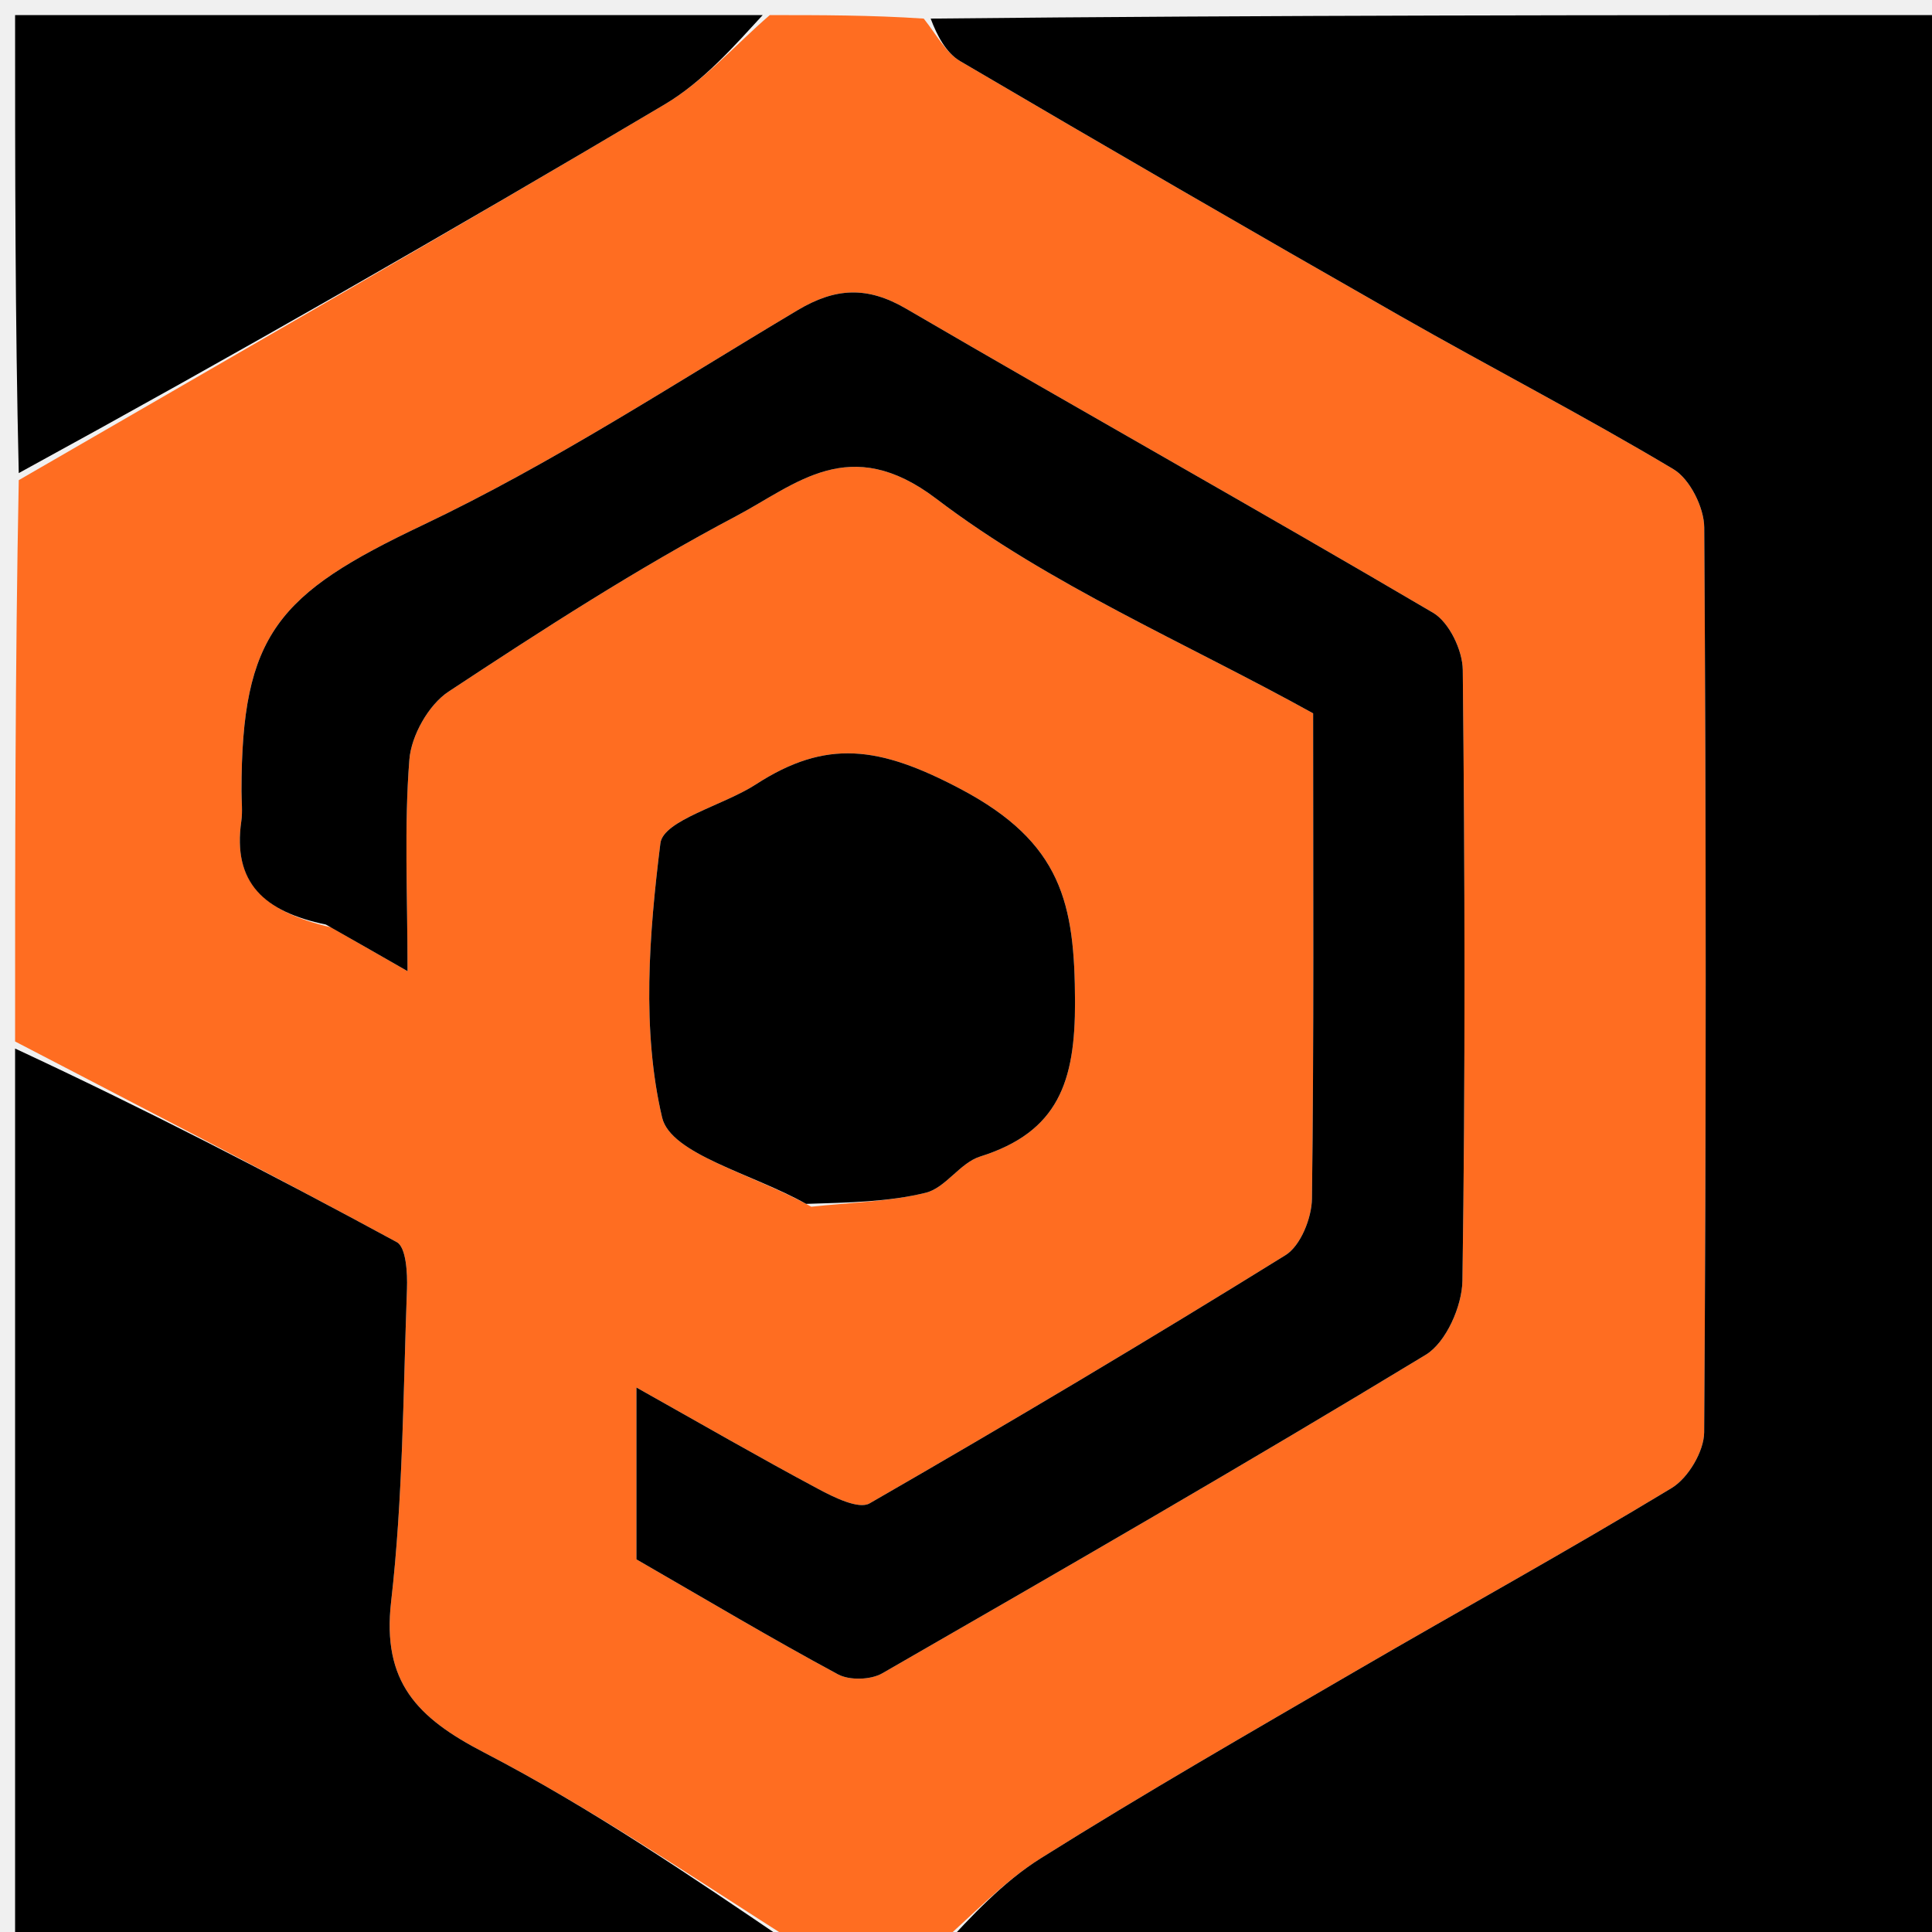
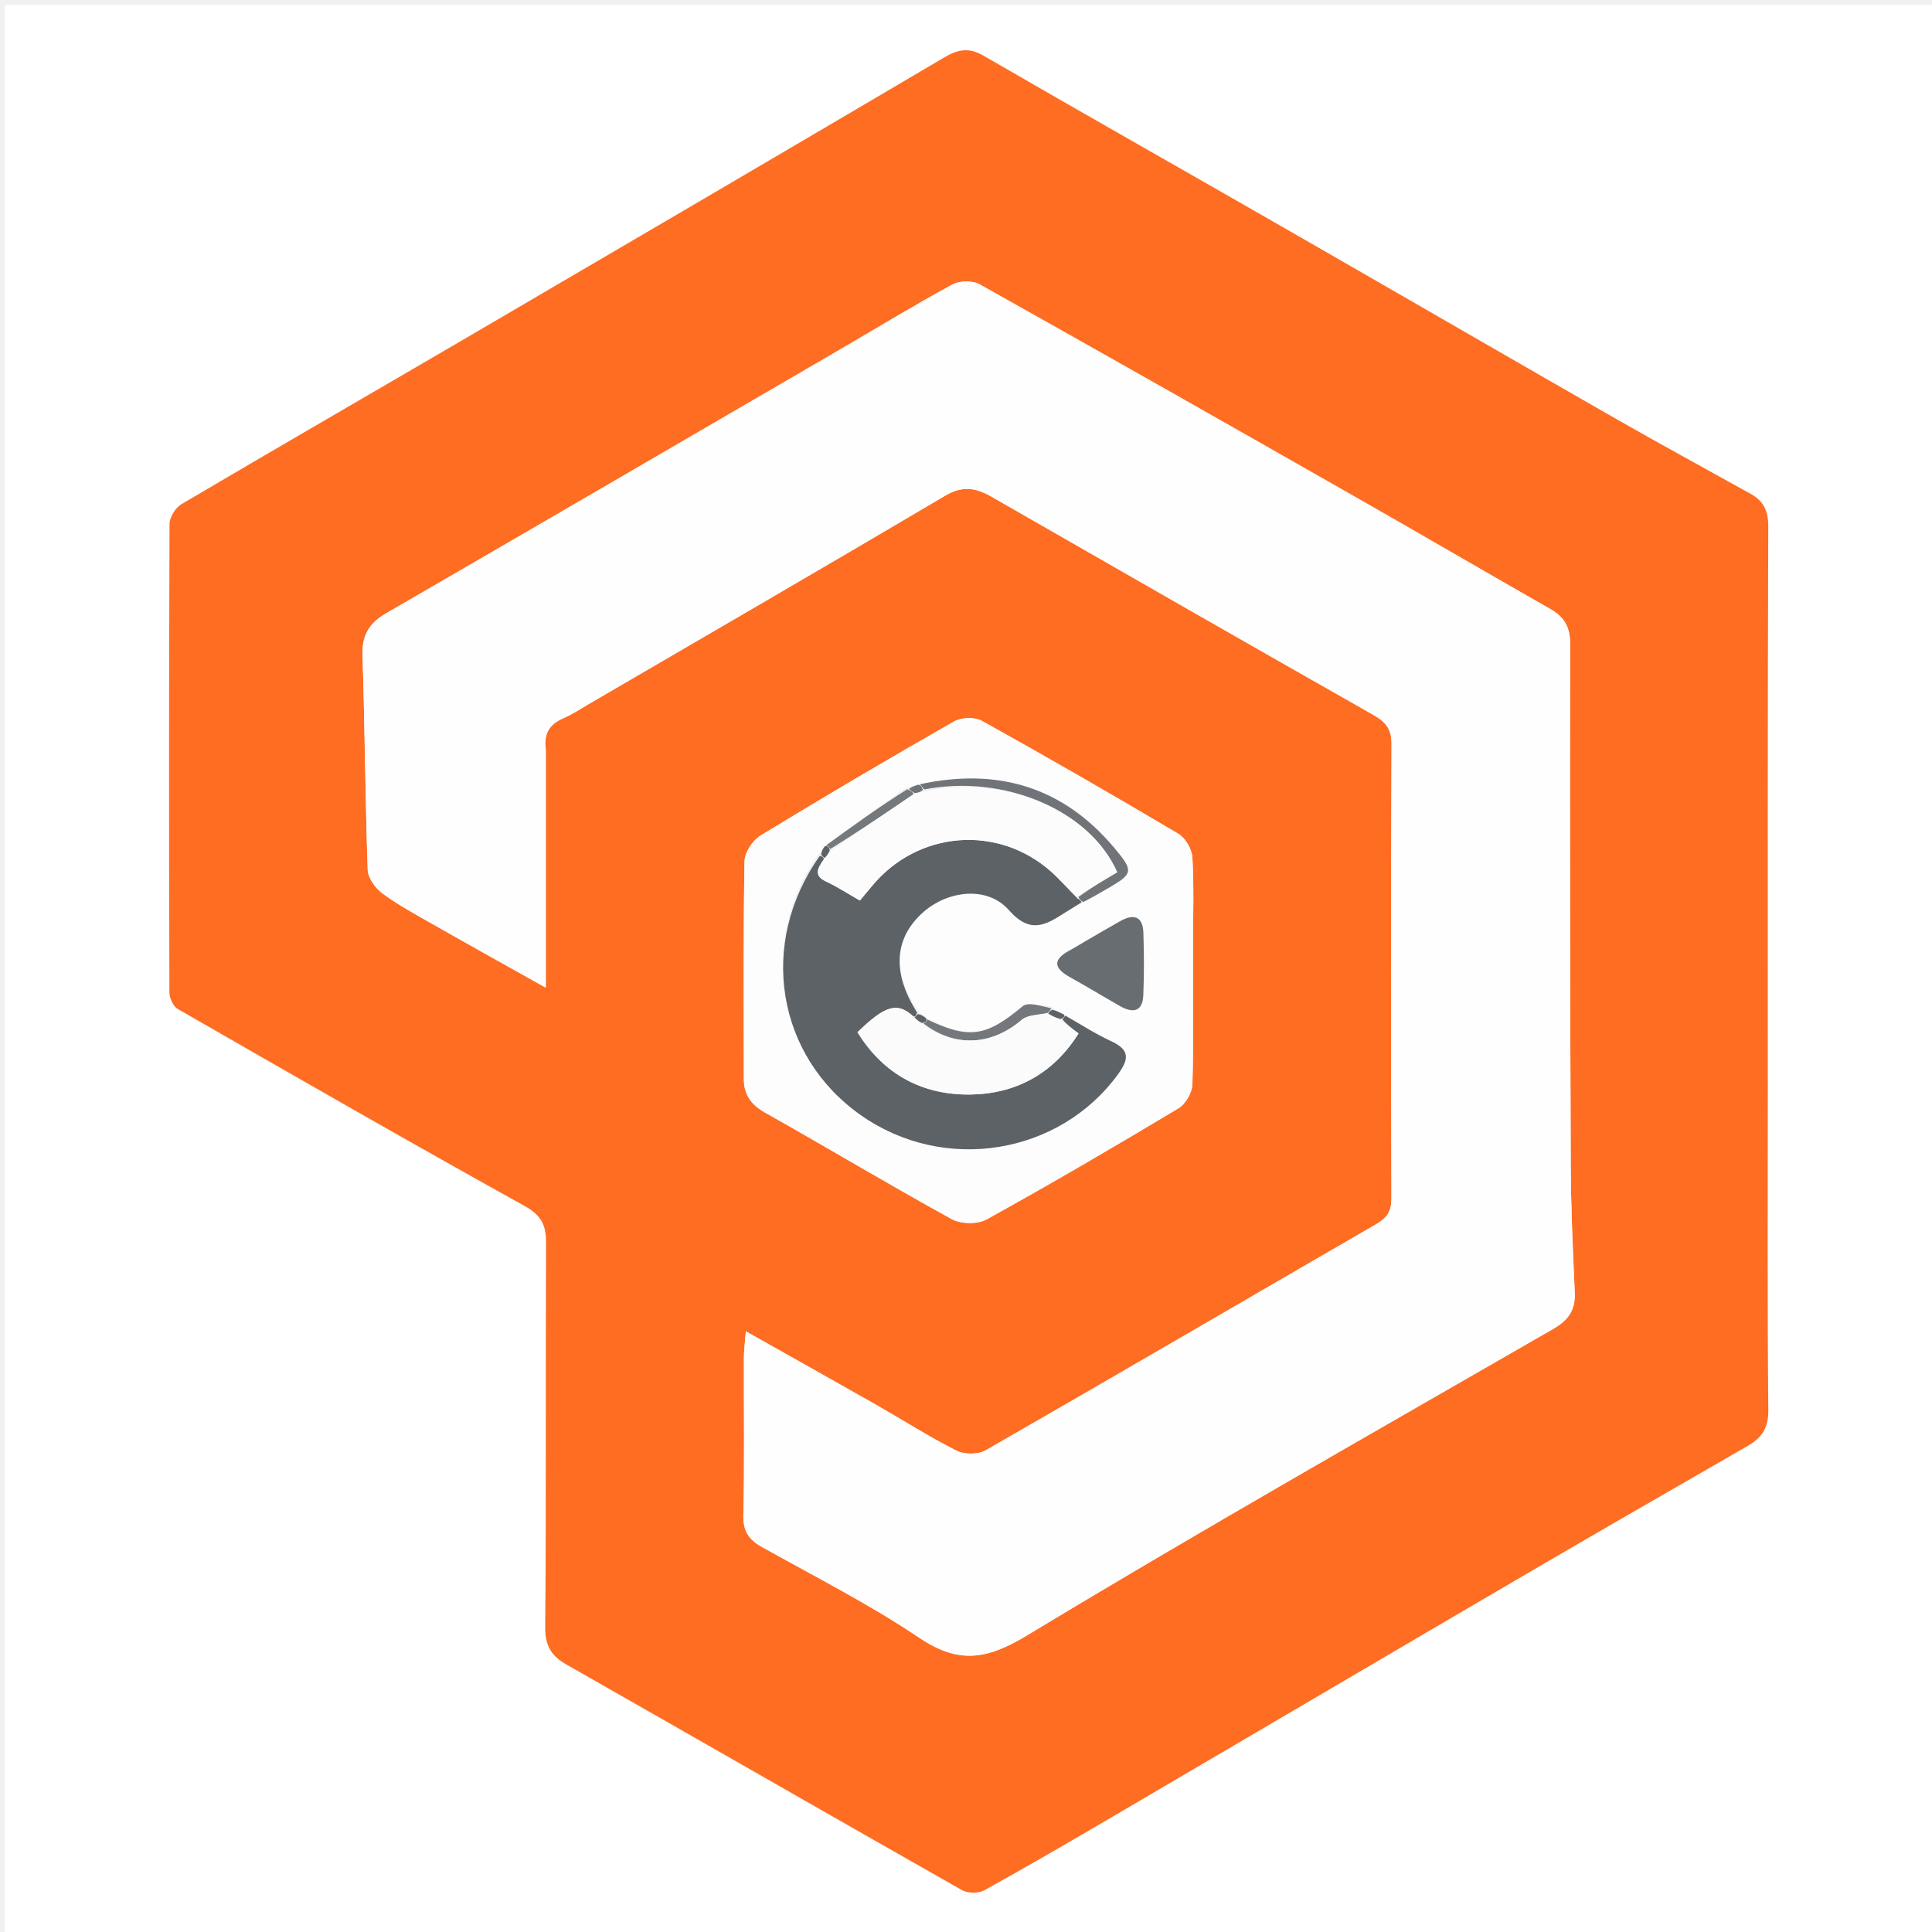
- <svg xmlns="http://www.w3.org/2000/svg" version="1.1" id="Layer_1" x="0px" y="0px" width="100%" viewBox="0 0 128 128" enable-background="new 0 0 128 128" xml:space="preserve">
-   <path fill="#FF6D21" opacity="1" stroke="none" d=" M1,69   C1,56.646 1,44.292 1.243,31.812   C15.681,23.453 29.918,15.292 44.031,6.92   C46.615,5.387 48.69,2.995 51,1   C54.361,1 57.723,1 61.201,1.232   C62.076,2.341 62.671,3.496 63.617,4.052   C73.287,9.734 82.992,15.36 92.735,20.916   C98.756,24.35 104.923,27.532 110.87,31.086   C111.961,31.737 112.902,33.626 112.91,34.95   C113.039,54.93 113.039,74.911 112.905,94.89   C112.897,96.154 111.847,97.922 110.754,98.584   C103.859,102.759 96.794,106.652 89.826,110.708   C82.831,114.78 75.809,118.814 68.955,123.115   C66.408,124.712 64.305,127.017 62,129   C58.969,129 55.939,129 52.793,128.755   C45.827,124.329 39.161,119.789 32.055,116.099   C27.643,113.809 25.3,111.441 25.913,106.108   C26.7,99.252 26.709,92.305 26.963,85.394   C27.002,84.338 26.905,82.63 26.288,82.295   C17.919,77.753 9.447,73.4 1,69  M21.938,61.441   C23.428,62.294 24.918,63.148 27,64.341   C27,59.214 26.772,54.746 27.122,50.323   C27.248,48.735 28.396,46.693 29.715,45.823   C35.927,41.726 42.203,37.664 48.775,34.192   C52.754,32.09 56.288,28.676 62.035,33.046   C69.565,38.772 78.553,42.581 86.998,47.26   C86.998,58.112 87.058,68.766 86.92,79.417   C86.903,80.7 86.167,82.538 85.168,83.157   C76.078,88.793 66.885,94.266 57.615,99.601   C56.892,100.017 55.258,99.206 54.216,98.65   C50.27,96.54 46.394,94.301 42.166,91.927   C42.166,96.412 42.166,100.05 42.166,103.312   C46.794,105.98 51.103,108.55 55.515,110.928   C56.28,111.341 57.69,111.301 58.452,110.862   C70.512,103.925 82.566,96.972 94.46,89.758   C95.804,88.943 96.866,86.536 96.89,84.851   C97.086,71.362 97.054,57.869 96.912,44.379   C96.899,43.083 96.007,41.222 94.949,40.6   C83.37,33.788 71.642,27.228 60.04,20.456   C57.453,18.945 55.35,19.057 52.835,20.556   C44.626,25.449 36.577,30.721 27.972,34.806   C18.42,39.343 16,42.01 16,52.409   C16,53.075 16.081,53.753 15.987,54.406   C15.4,58.487 17.509,60.41 21.938,61.441  M53.748,79.949   C56.284,79.671 58.877,79.627 61.332,79.023   C62.646,78.7 63.607,77.042 64.928,76.627   C70.126,74.994 71.239,71.65 71.223,66.372   C71.202,59.895 70.383,55.83 63.62,52.262   C58.234,49.42 54.728,48.954 50.075,51.97   C47.932,53.359 43.944,54.337 43.753,55.87   C43.004,61.881 42.508,68.256 43.867,74.038   C44.439,76.47 49.856,77.762 53.748,79.949  z" />
-   <path fill="#000000" opacity="1" stroke="none" d=" M62.469,129   C64.305,127.017 66.408,124.712 68.955,123.115   C75.809,118.814 82.831,114.78 89.826,110.708   C96.794,106.652 103.859,102.759 110.754,98.584   C111.847,97.922 112.897,96.154 112.905,94.89   C113.039,74.911 113.039,54.93 112.91,34.95   C112.902,33.626 111.961,31.737 110.87,31.086   C104.923,27.532 98.756,24.35 92.735,20.916   C82.992,15.36 73.287,9.734 63.617,4.052   C62.671,3.496 62.076,2.341 61.659,1.232   C84.296,1 106.592,1 128.944,1   C128.944,43.558 128.944,86.116 128.944,129   C106.98,129 84.959,129 62.469,129  z" />
-   <path fill="#000000" opacity="1" stroke="none" d=" M1,69.469   C9.447,73.4 17.919,77.753 26.288,82.295   C26.905,82.63 27.002,84.338 26.963,85.394   C26.709,92.305 26.7,99.252 25.913,106.108   C25.3,111.441 27.643,113.809 32.055,116.099   C39.161,119.789 45.827,124.329 52.339,128.755   C35.067,129 18.135,129 1,129   C1,109.313 1,89.625 1,69.469  z" />
-   <path fill="#000000" opacity="1" stroke="none" d=" M50.531,1   C48.69,2.995 46.615,5.387 44.031,6.92   C29.918,15.292 15.681,23.453 1.243,31.343   C1,21.055 1,11.11 1,1   C17.354,1 33.708,1 50.531,1  z" />
-   <path fill="#000000" opacity="1" stroke="none" d=" M21.59,61.254   C17.509,60.41 15.4,58.487 15.987,54.406   C16.081,53.753 16,53.075 16,52.409   C16,42.01 18.42,39.343 27.972,34.806   C36.577,30.721 44.626,25.449 52.835,20.556   C55.35,19.057 57.453,18.945 60.04,20.456   C71.642,27.228 83.37,33.788 94.949,40.6   C96.007,41.222 96.899,43.083 96.912,44.379   C97.054,57.869 97.086,71.362 96.89,84.851   C96.866,86.536 95.804,88.943 94.46,89.758   C82.566,96.972 70.512,103.925 58.452,110.862   C57.69,111.301 56.28,111.341 55.515,110.928   C51.103,108.55 46.794,105.98 42.166,103.312   C42.166,100.05 42.166,96.412 42.166,91.927   C46.394,94.301 50.27,96.54 54.216,98.65   C55.258,99.206 56.892,100.017 57.615,99.601   C66.885,94.266 76.078,88.793 85.168,83.157   C86.167,82.538 86.903,80.7 86.92,79.417   C87.058,68.766 86.998,58.112 86.998,47.26   C78.553,42.581 69.565,38.772 62.035,33.046   C56.288,28.676 52.754,32.09 48.775,34.192   C42.203,37.664 35.927,41.726 29.715,45.823   C28.396,46.693 27.248,48.735 27.122,50.323   C26.772,54.746 27,59.214 27,64.341   C24.918,63.148 23.428,62.294 21.59,61.254  z" />
-   <path fill="#000000" opacity="1" stroke="none" d=" M53.41,79.76   C49.856,77.762 44.439,76.47 43.867,74.038   C42.508,68.256 43.004,61.881 43.753,55.87   C43.944,54.337 47.932,53.359 50.075,51.97   C54.728,48.954 58.234,49.42 63.62,52.262   C70.383,55.83 71.202,59.895 71.223,66.372   C71.239,71.65 70.126,74.994 64.928,76.627   C63.607,77.042 62.646,78.7 61.332,79.023   C58.877,79.627 56.284,79.671 53.41,79.76  z" />
+ <svg xmlns="http://www.w3.org/2000/svg" version="1.1" id="Layer_1" x="0px" y="0px" width="100%" viewBox="0 0 400 400" enable-background="new 0 0 400 400" xml:space="preserve">
+   <path fill="#FFFFFF" opacity="1" stroke="none" d=" M233,401   C155.333,401 78.167,401 1,401   C1,267.667 1,134.333 1,1   C134.333,1 267.667,1 401,1   C401,134.333 401,267.667 401,401   C345.167,401 289.333,401 233,401  M366.001,225.5   C366.001,186.676 365.946,147.852 366.1,109.029   C366.113,105.739 365.105,103.726 362.437,102.24   C352.96,96.967 343.429,91.791 334.018,86.403   C311.143,73.304 288.341,60.079 265.479,46.959   C244.865,35.13 224.177,23.431 203.609,11.522   C200.541,9.746 198.298,10.244 195.454,11.921   C162.932,31.099 130.354,50.183 97.763,69.243   C77.705,80.974 57.578,92.585 37.565,104.392   C36.334,105.118 35.112,107.086 35.106,108.481   C34.969,140.806 34.982,173.132 35.076,205.457   C35.079,206.636 35.868,208.36 36.821,208.907   C60.692,222.624 84.566,236.341 108.64,249.696   C112.203,251.672 113.075,253.768 113.06,257.43   C112.947,283.919 113.102,310.411 112.886,336.899   C112.855,340.786 114.155,342.85 117.351,344.667   C144.64,360.183 171.85,375.84 199.156,391.324   C200.362,392.008 202.607,392.016 203.818,391.346   C212.908,386.317 221.886,381.082 230.851,375.829   C259.145,359.251 287.399,342.606 315.707,326.05   C331.045,317.08 346.45,308.223 361.847,299.355   C364.743,297.688 366.146,295.682 366.109,291.983   C365.889,270.157 366.001,248.328 366.001,225.5  z" />
+   <path fill="#FE6D22" opacity="1" stroke="none" d=" M366.001,226   C366.001,248.328 365.889,270.157 366.109,291.983   C366.146,295.682 364.743,297.688 361.847,299.355   C346.45,308.223 331.045,317.08 315.707,326.05   C287.399,342.606 259.145,359.251 230.851,375.829   C221.886,381.082 212.908,386.317 203.818,391.346   C202.607,392.016 200.362,392.008 199.156,391.324   C171.85,375.84 144.64,360.183 117.351,344.667   C114.155,342.85 112.855,340.786 112.886,336.899   C113.102,310.411 112.947,283.919 113.06,257.43   C113.075,253.768 112.203,251.672 108.64,249.696   C84.566,236.341 60.692,222.624 36.821,208.907   C35.868,208.36 35.079,206.636 35.076,205.457   C34.982,173.132 34.969,140.806 35.106,108.481   C35.112,107.086 36.334,105.118 37.565,104.392   C57.578,92.585 77.705,80.974 97.763,69.243   C130.354,50.183 162.932,31.099 195.454,11.921   C198.298,10.244 200.541,9.746 203.609,11.522   C224.177,23.431 244.865,35.13 265.479,46.959   C288.341,60.079 311.143,73.304 334.018,86.403   C343.429,91.791 352.96,96.967 362.437,102.24   C365.105,103.726 366.113,105.739 366.1,109.029   C365.946,147.852 366.001,186.676 366.001,226  M113,154.903   C112.521,151.829 113.826,149.897 116.661,148.69   C118.469,147.92 120.13,146.798 121.838,145.802   C146.487,131.43 171.172,117.121 195.733,102.601   C199.275,100.507 202.062,100.985 205.287,102.836   C231.591,117.936 257.91,133.011 284.288,147.981   C286.843,149.431 288.122,150.867 288.107,154.042   C287.968,185.371 287.966,216.7 288.087,248.029   C288.098,250.785 287.179,252.152 284.927,253.455   C257.972,269.045 231.093,284.766 204.087,300.266   C202.524,301.163 199.672,301.174 198.047,300.354   C192.337,297.47 186.925,294 181.356,290.83   C172.673,285.889 163.955,281.012 154.422,275.641   C154.237,278.081 154.02,279.645 154.016,281.209   C153.986,292.042 154.161,302.879 153.905,313.706   C153.825,317.072 155.082,318.8 157.83,320.333   C168.766,326.437 179.992,332.136 190.361,339.101   C198.459,344.541 204.291,343.634 212.585,338.621   C248.552,316.878 285.126,296.14 321.55,275.157   C324.685,273.351 326.195,271.263 326.036,267.643   C325.648,258.853 325.24,250.055 325.205,241.258   C325.062,205.263 325.01,169.268 325.074,133.273   C325.081,129.815 323.869,127.739 320.987,126.097   C307.686,118.517 294.471,110.789 281.169,103.212   C255.095,88.36 229.006,73.534 202.827,58.868   C201.365,58.049 198.66,58.1 197.166,58.911   C189.488,63.076 182.026,67.636 174.473,72.033   C142.981,90.364 111.503,108.72 79.963,126.968   C76.418,129.019 74.917,131.531 75.056,135.713   C75.545,150.499 75.614,165.3 76.133,180.085   C76.192,181.782 77.72,183.898 79.187,184.978   C82.489,187.407 86.142,189.374 89.72,191.411   C97.23,195.684 104.783,199.881 113,204.492   C113,187.709 113,171.764 113,154.903  M247.005,195.5   C247.004,189.501 247.22,183.49 246.867,177.512   C246.766,175.798 245.427,173.494 243.963,172.626   C230.503,164.64 216.936,156.829 203.256,149.225   C201.78,148.405 198.999,148.525 197.495,149.385   C184.038,157.068 170.679,164.928 157.45,172.996   C155.822,173.989 154.179,176.494 154.147,178.326   C153.882,193.318 153.995,208.318 154,223.315   C154.001,226.537 155.401,228.661 158.34,230.315   C171.283,237.6 184.027,245.242 197.036,252.402   C198.937,253.448 202.39,253.508 204.265,252.47   C217.66,245.06 230.88,237.326 244.01,229.452   C245.473,228.575 246.821,226.207 246.872,224.491   C247.15,215.167 247.005,205.832 247.005,195.5  z" />
+   <path fill="#FFFEFE" opacity="1" stroke="none" d=" M113,155.361   C113,171.764 113,187.709 113,204.492   C104.783,199.881 97.23,195.684 89.72,191.411   C86.142,189.374 82.489,187.407 79.187,184.978   C77.72,183.898 76.192,181.782 76.133,180.085   C75.614,165.3 75.545,150.499 75.056,135.713   C74.917,131.531 76.418,129.019 79.963,126.968   C111.503,108.72 142.981,90.364 174.473,72.033   C182.026,67.636 189.488,63.076 197.166,58.911   C198.66,58.1 201.365,58.049 202.827,58.868   C229.006,73.534 255.095,88.36 281.169,103.212   C294.471,110.789 307.686,118.517 320.987,126.097   C323.869,127.739 325.081,129.815 325.074,133.273   C325.01,169.268 325.062,205.263 325.205,241.258   C325.24,250.055 325.648,258.853 326.036,267.643   C326.195,271.263 324.685,273.351 321.55,275.157   C285.126,296.14 248.552,316.878 212.585,338.621   C204.291,343.634 198.459,344.541 190.361,339.101   C179.992,332.136 168.766,326.437 157.83,320.333   C155.082,318.8 153.825,317.072 153.905,313.706   C154.161,302.879 153.986,292.042 154.016,281.209   C154.02,279.645 154.237,278.081 154.422,275.641   C163.955,281.012 172.673,285.889 181.356,290.83   C186.925,294 192.337,297.47 198.047,300.354   C199.672,301.174 202.524,301.163 204.087,300.266   C231.093,284.766 257.972,269.045 284.927,253.455   C287.179,252.152 288.098,250.785 288.087,248.029   C287.966,216.7 287.968,185.371 288.107,154.042   C288.122,150.867 286.843,149.431 284.288,147.981   C257.91,133.011 231.591,117.936 205.287,102.836   C202.062,100.985 199.275,100.507 195.733,102.601   C171.172,117.121 146.487,131.43 121.838,145.802   C120.13,146.798 118.469,147.92 116.661,148.69   C113.826,149.897 112.521,151.829 113,155.361  z" />
+   <path fill="#FDFDFD" opacity="1" stroke="none" d=" M247.005,196   C247.005,205.832 247.15,215.167 246.872,224.491   C246.821,226.207 245.473,228.575 244.01,229.452   C230.88,237.326 217.66,245.06 204.265,252.47   C202.39,253.508 198.937,253.448 197.036,252.402   C184.027,245.242 171.283,237.6 158.34,230.315   C155.401,228.661 154.001,226.537 154,223.315   C153.995,208.318 153.882,193.318 154.147,178.326   C154.179,176.494 155.822,173.989 157.45,172.996   C170.679,164.928 184.038,157.068 197.495,149.385   C198.999,148.525 201.78,148.405 203.256,149.225   C216.936,156.829 230.503,164.64 243.963,172.626   C245.427,173.494 246.766,175.798 246.867,177.512   C247.22,183.49 247.004,189.501 247.005,196  M170.563,175.325   C170.303,175.818 170.044,176.31 169.208,177.172   C156.867,195.362 160.791,218.649 178.262,230.909   C195.474,242.987 219.279,239.126 231.456,222.438   C233.728,219.324 233.979,217.38 230.098,215.59   C226.801,214.07 223.727,212.065 220.107,209.931   C219.434,209.604 218.761,209.277 217.647,208.365   C215.633,208.306 212.881,207.366 211.725,208.333   C204.257,214.58 200.706,215.255 191.61,210.646   C191.156,210.342 190.702,210.038 189.966,209.089   C184.729,201.547 185.067,194.427 190.919,189.061   C196.078,184.33 204.388,183.316 208.878,188.426   C213.355,193.522 216.586,191.45 220.577,188.905   C221.69,188.195 222.817,187.509 224.611,186.691   C226.182,185.779 227.753,184.866 229.324,183.955   C234.606,180.89 234.786,180.407 230.701,175.543   C220.043,162.851 206.45,158.897 189.849,162.533   C189.244,162.734 188.639,162.934 187.321,163.193   C181.893,167.135 176.466,171.076 170.563,175.325  M224.463,195.002   C223.463,195.595 222.484,196.226 221.46,196.774   C217.846,198.705 218.194,200.474 221.559,202.333   C225.045,204.26 228.445,206.344 231.91,208.311   C234.523,209.794 236.56,209.513 236.707,206.06   C236.89,201.742 236.867,197.407 236.722,193.086   C236.61,189.747 234.754,189.14 232.015,190.667   C229.696,191.96 227.416,193.324 224.463,195.002  z" />
+   <path fill="#5D6267" opacity="1" stroke="none" d=" M220.554,210.275   C223.727,212.065 226.801,214.07 230.098,215.59   C233.979,217.38 233.728,219.324 231.456,222.438   C219.279,239.126 195.474,242.987 178.262,230.909   C160.791,218.649 156.867,195.362 169.73,177.203   C170.407,177.379 170.562,177.523 170.539,177.954   C169.186,179.882 168.479,181.319 171.034,182.515   C173.404,183.625 175.615,185.071 178.028,186.445   C179.014,185.265 179.748,184.4 180.468,183.523   C189.963,171.962 206.651,170.606 217.737,180.56   C219.569,182.205 221.157,184.122 223.076,186.014   C223.587,186.275 223.801,186.508 223.938,186.812   C222.817,187.509 221.69,188.195 220.577,188.905   C216.586,191.45 213.355,193.522 208.878,188.426   C204.388,183.316 196.078,184.33 190.919,189.061   C185.067,194.427 184.729,201.547 189.881,209.644   C189.644,210.352 189.492,210.506 189.085,210.433   C185.768,207.395 183.279,208.143 177.534,213.711   C182.948,222.516 191.144,226.817 201.149,226.606   C210.461,226.409 218.14,222.22 223.3,213.968   C221.833,212.855 220.797,212.068 219.969,211.038   C220.303,210.621 220.429,210.448 220.554,210.275  z" />
+   <path fill="#686D71" opacity="1" stroke="none" d=" M224.791,194.829   C227.416,193.324 229.696,191.96 232.015,190.667   C234.754,189.14 236.61,189.747 236.722,193.086   C236.867,197.407 236.89,201.742 236.707,206.06   C236.56,209.513 234.523,209.794 231.91,208.311   C228.445,206.344 225.045,204.26 221.559,202.333   C218.194,200.474 217.846,198.705 221.46,196.774   C222.484,196.226 223.463,195.595 224.791,194.829  z" />
+   <path fill="#707478" opacity="1" stroke="none" d=" M224.274,186.751   C223.801,186.508 223.587,186.275 223.269,185.727   C225.941,183.75 228.637,182.161 231.306,180.589   C225.593,167.674 207.756,160.216 191.343,163.448   C190.857,162.848 190.66,162.611 190.463,162.373   C206.45,158.897 220.043,162.851 230.701,175.543   C234.786,180.407 234.606,180.89 229.324,183.955   C227.753,184.866 226.182,185.779 224.274,186.751  z" />
+   <path fill="#74787C" opacity="1" stroke="none" d=" M191.97,211.069   C200.706,215.255 204.257,214.58 211.725,208.333   C212.881,207.366 215.633,208.306 217.653,208.762   C217.368,209.319 217.158,209.55 216.675,209.786   C214.712,210.166 212.714,210.158 211.558,211.141   C205.258,216.497 197.756,216.927 191.203,211.897   C191.685,211.619 191.872,211.378 191.97,211.069  z" />
+   <path fill="#75797D" opacity="1" stroke="none" d=" M171.038,175.018   C176.466,171.076 181.893,167.135 187.846,163.404   C188.706,163.811 189.041,164.007 189.114,164.45   C183.234,168.464 177.616,172.23 171.889,175.787   C171.597,175.306 171.35,175.119 171.038,175.018  z" />
+   <path fill="#5D6267" opacity="1" stroke="none" d=" M217.029,209.855   C217.158,209.55 217.368,209.319 217.873,209.055   C218.761,209.277 219.434,209.604 220.331,210.103   C220.429,210.448 220.303,210.621 219.664,210.968   C218.444,210.712 217.736,210.284 217.029,209.855  z" />
+   <path fill="#5D6267" opacity="1" stroke="none" d=" M170.8,175.171   C171.35,175.119 171.597,175.306 171.807,176.042   C171.461,176.893 171.089,177.28 170.717,177.667   C170.562,177.523 170.407,177.379 170.018,177.018   C170.044,176.31 170.303,175.818 170.8,175.171  z" />
+   <path fill="#5D6267" opacity="1" stroke="none" d=" M191.79,210.858   C191.872,211.378 191.685,211.619 190.943,211.814   C190.097,211.444 189.719,211.052 189.34,210.66   C189.492,210.506 189.644,210.352 190.022,209.966   C190.702,210.038 191.156,210.342 191.79,210.858  z" />
+   <path fill="#707478" opacity="1" stroke="none" d=" M189.376,164.203   C189.041,164.007 188.706,163.811 188.203,163.375   C188.639,162.934 189.244,162.734 190.156,162.453   C190.66,162.611 190.857,162.848 191.07,163.54   C190.515,164.064 189.946,164.133 189.376,164.203  z" />
+   <path fill="#FCFCFD" opacity="1" stroke="none" d=" M189.114,164.45   C189.946,164.133 190.515,164.064 191.359,163.902   C207.756,160.216 225.593,167.674 231.306,180.589   C228.637,182.161 225.941,183.75 223.051,185.626   C221.157,184.122 219.569,182.205 217.737,180.56   C206.651,170.606 189.963,171.962 180.468,183.523   C179.748,184.4 179.014,185.265 178.028,186.445   C175.615,185.071 173.404,183.625 171.034,182.515   C168.479,181.319 169.186,179.882 170.539,177.954   C171.089,177.28 171.461,176.893 171.916,176.251   C177.616,172.23 183.234,168.464 189.114,164.45  z" />
+   <path fill="#FBFBFB" opacity="1" stroke="none" d=" M189.085,210.433   C189.719,211.052 190.097,211.444 190.735,211.919   C197.756,216.927 205.258,216.497 211.558,211.141   C212.714,210.158 214.712,210.166 216.675,209.786   C217.736,210.284 218.444,210.712 219.455,211.211   C220.797,212.068 221.833,212.855 223.3,213.968   C218.14,222.22 210.461,226.409 201.149,226.606   C191.144,226.817 182.948,222.516 177.534,213.711   C183.279,208.143 185.768,207.395 189.085,210.433  z" />
</svg>
